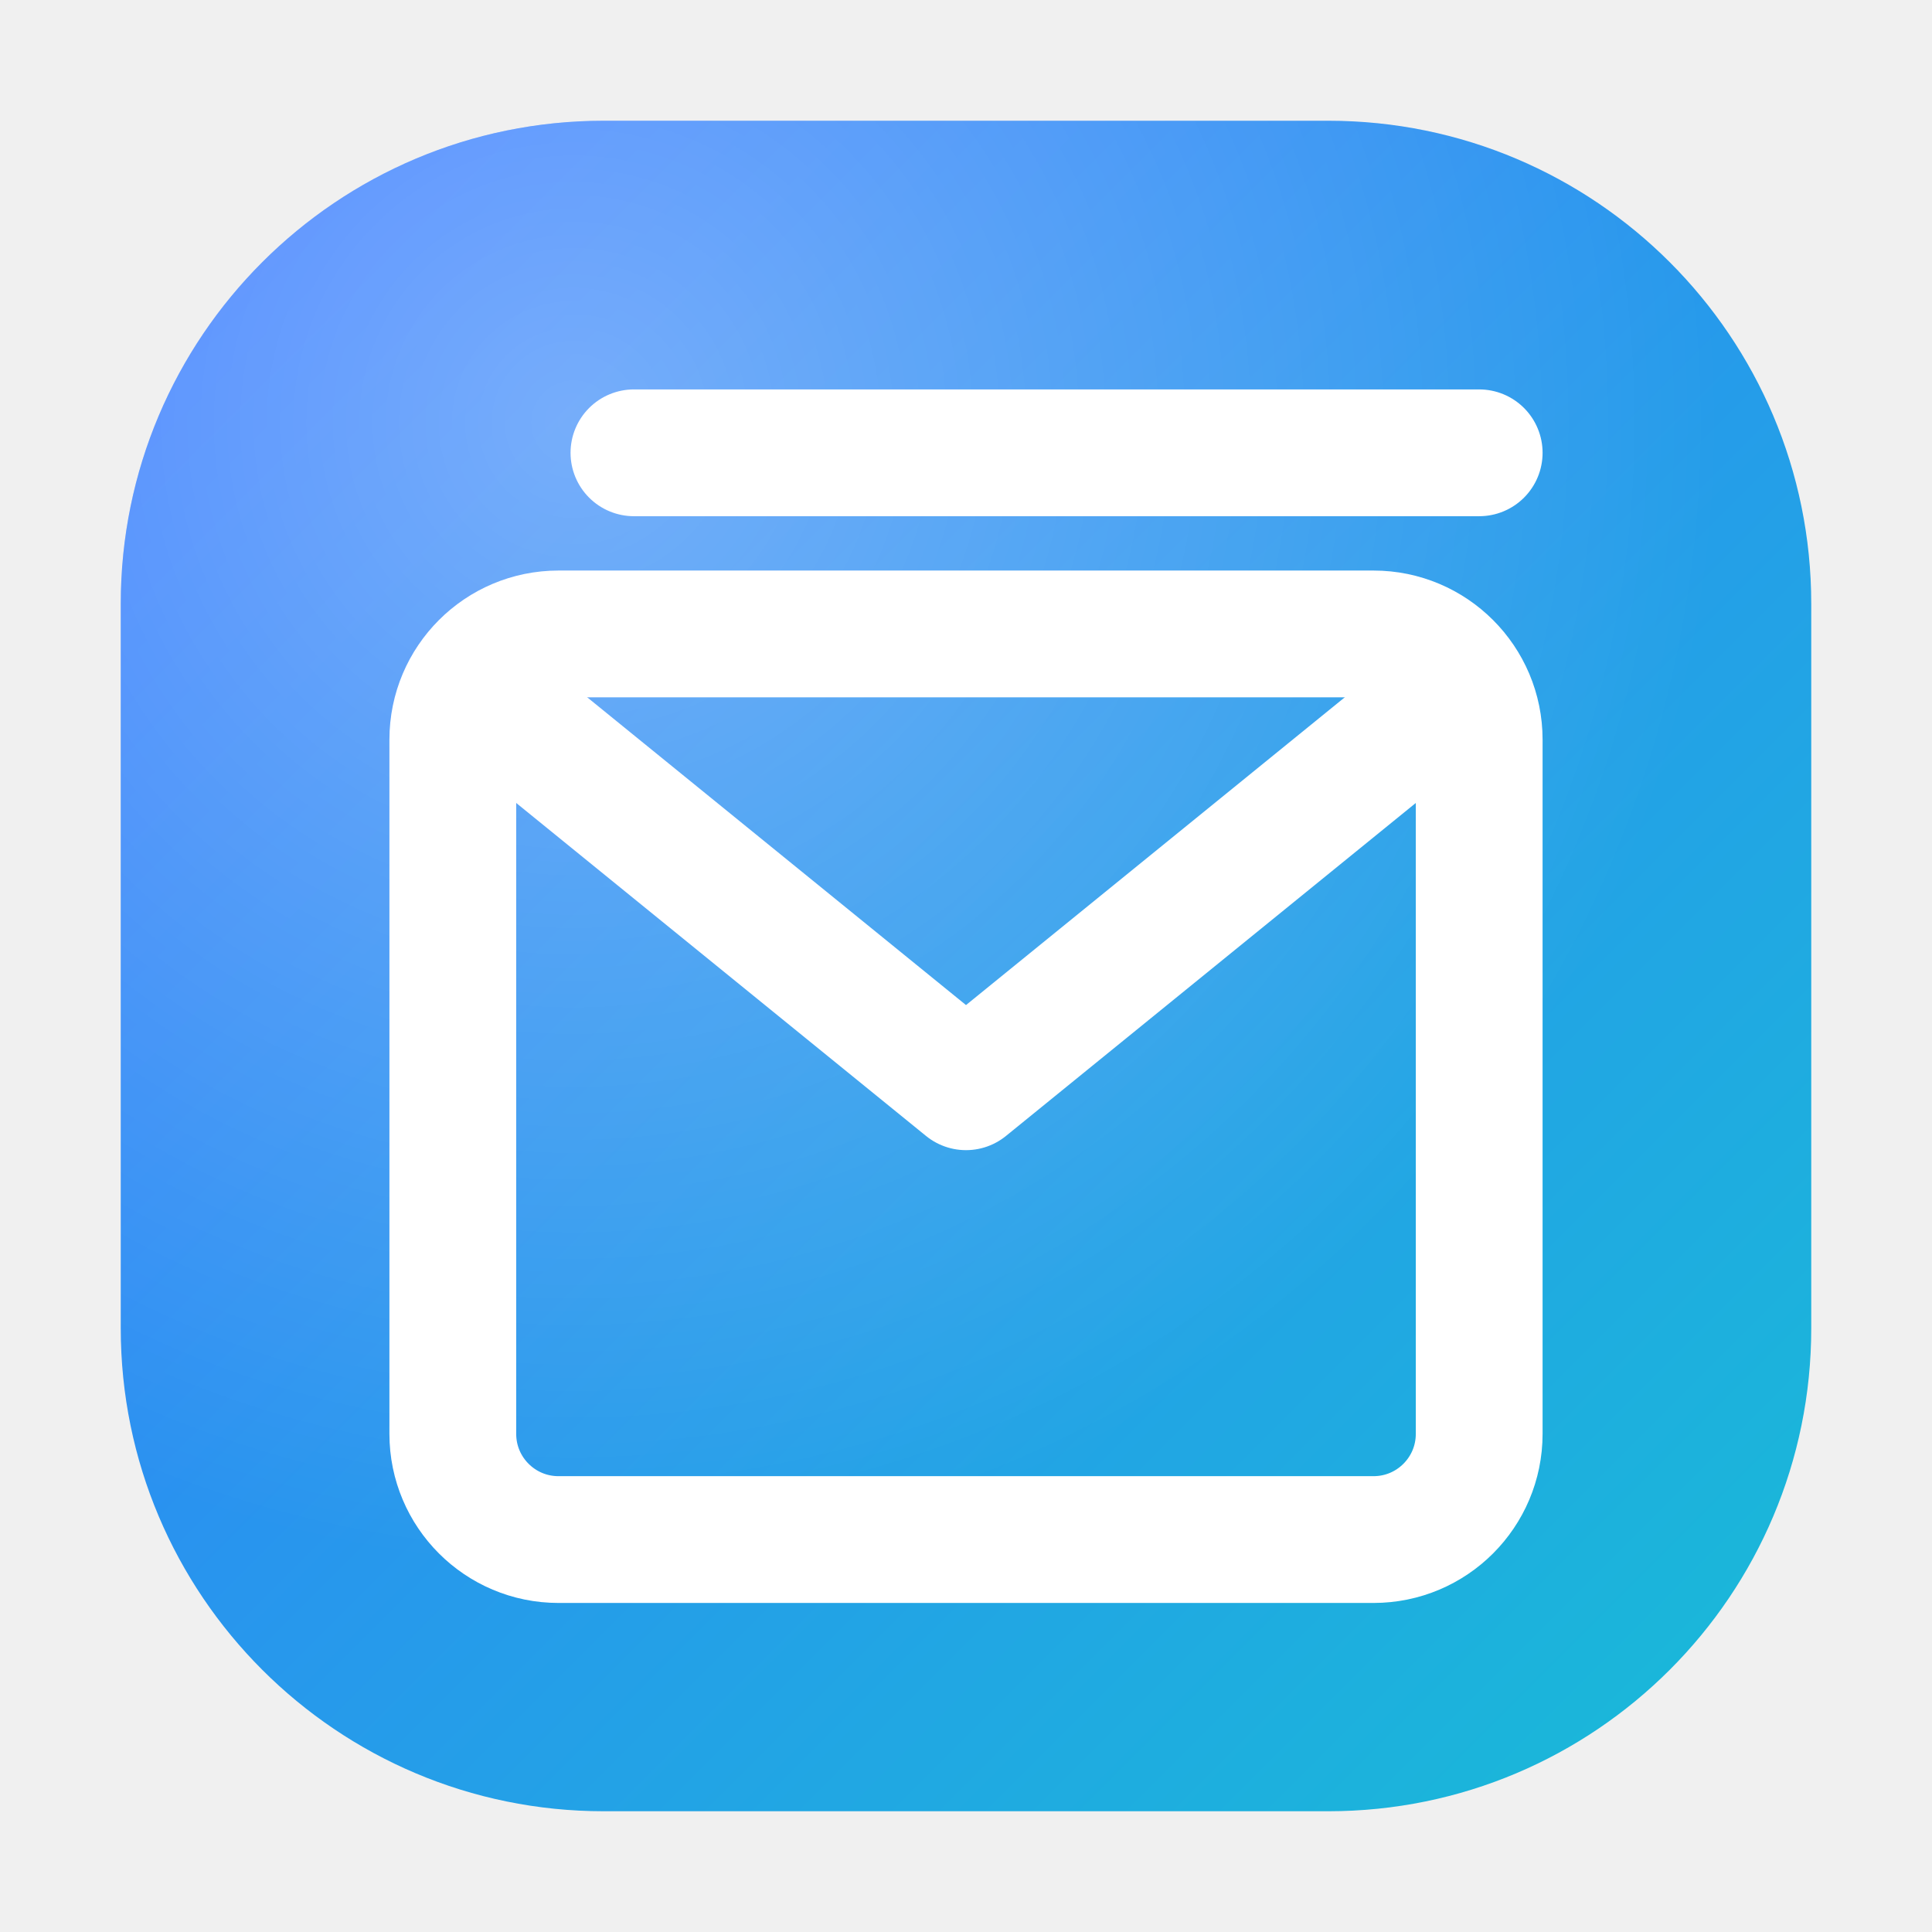
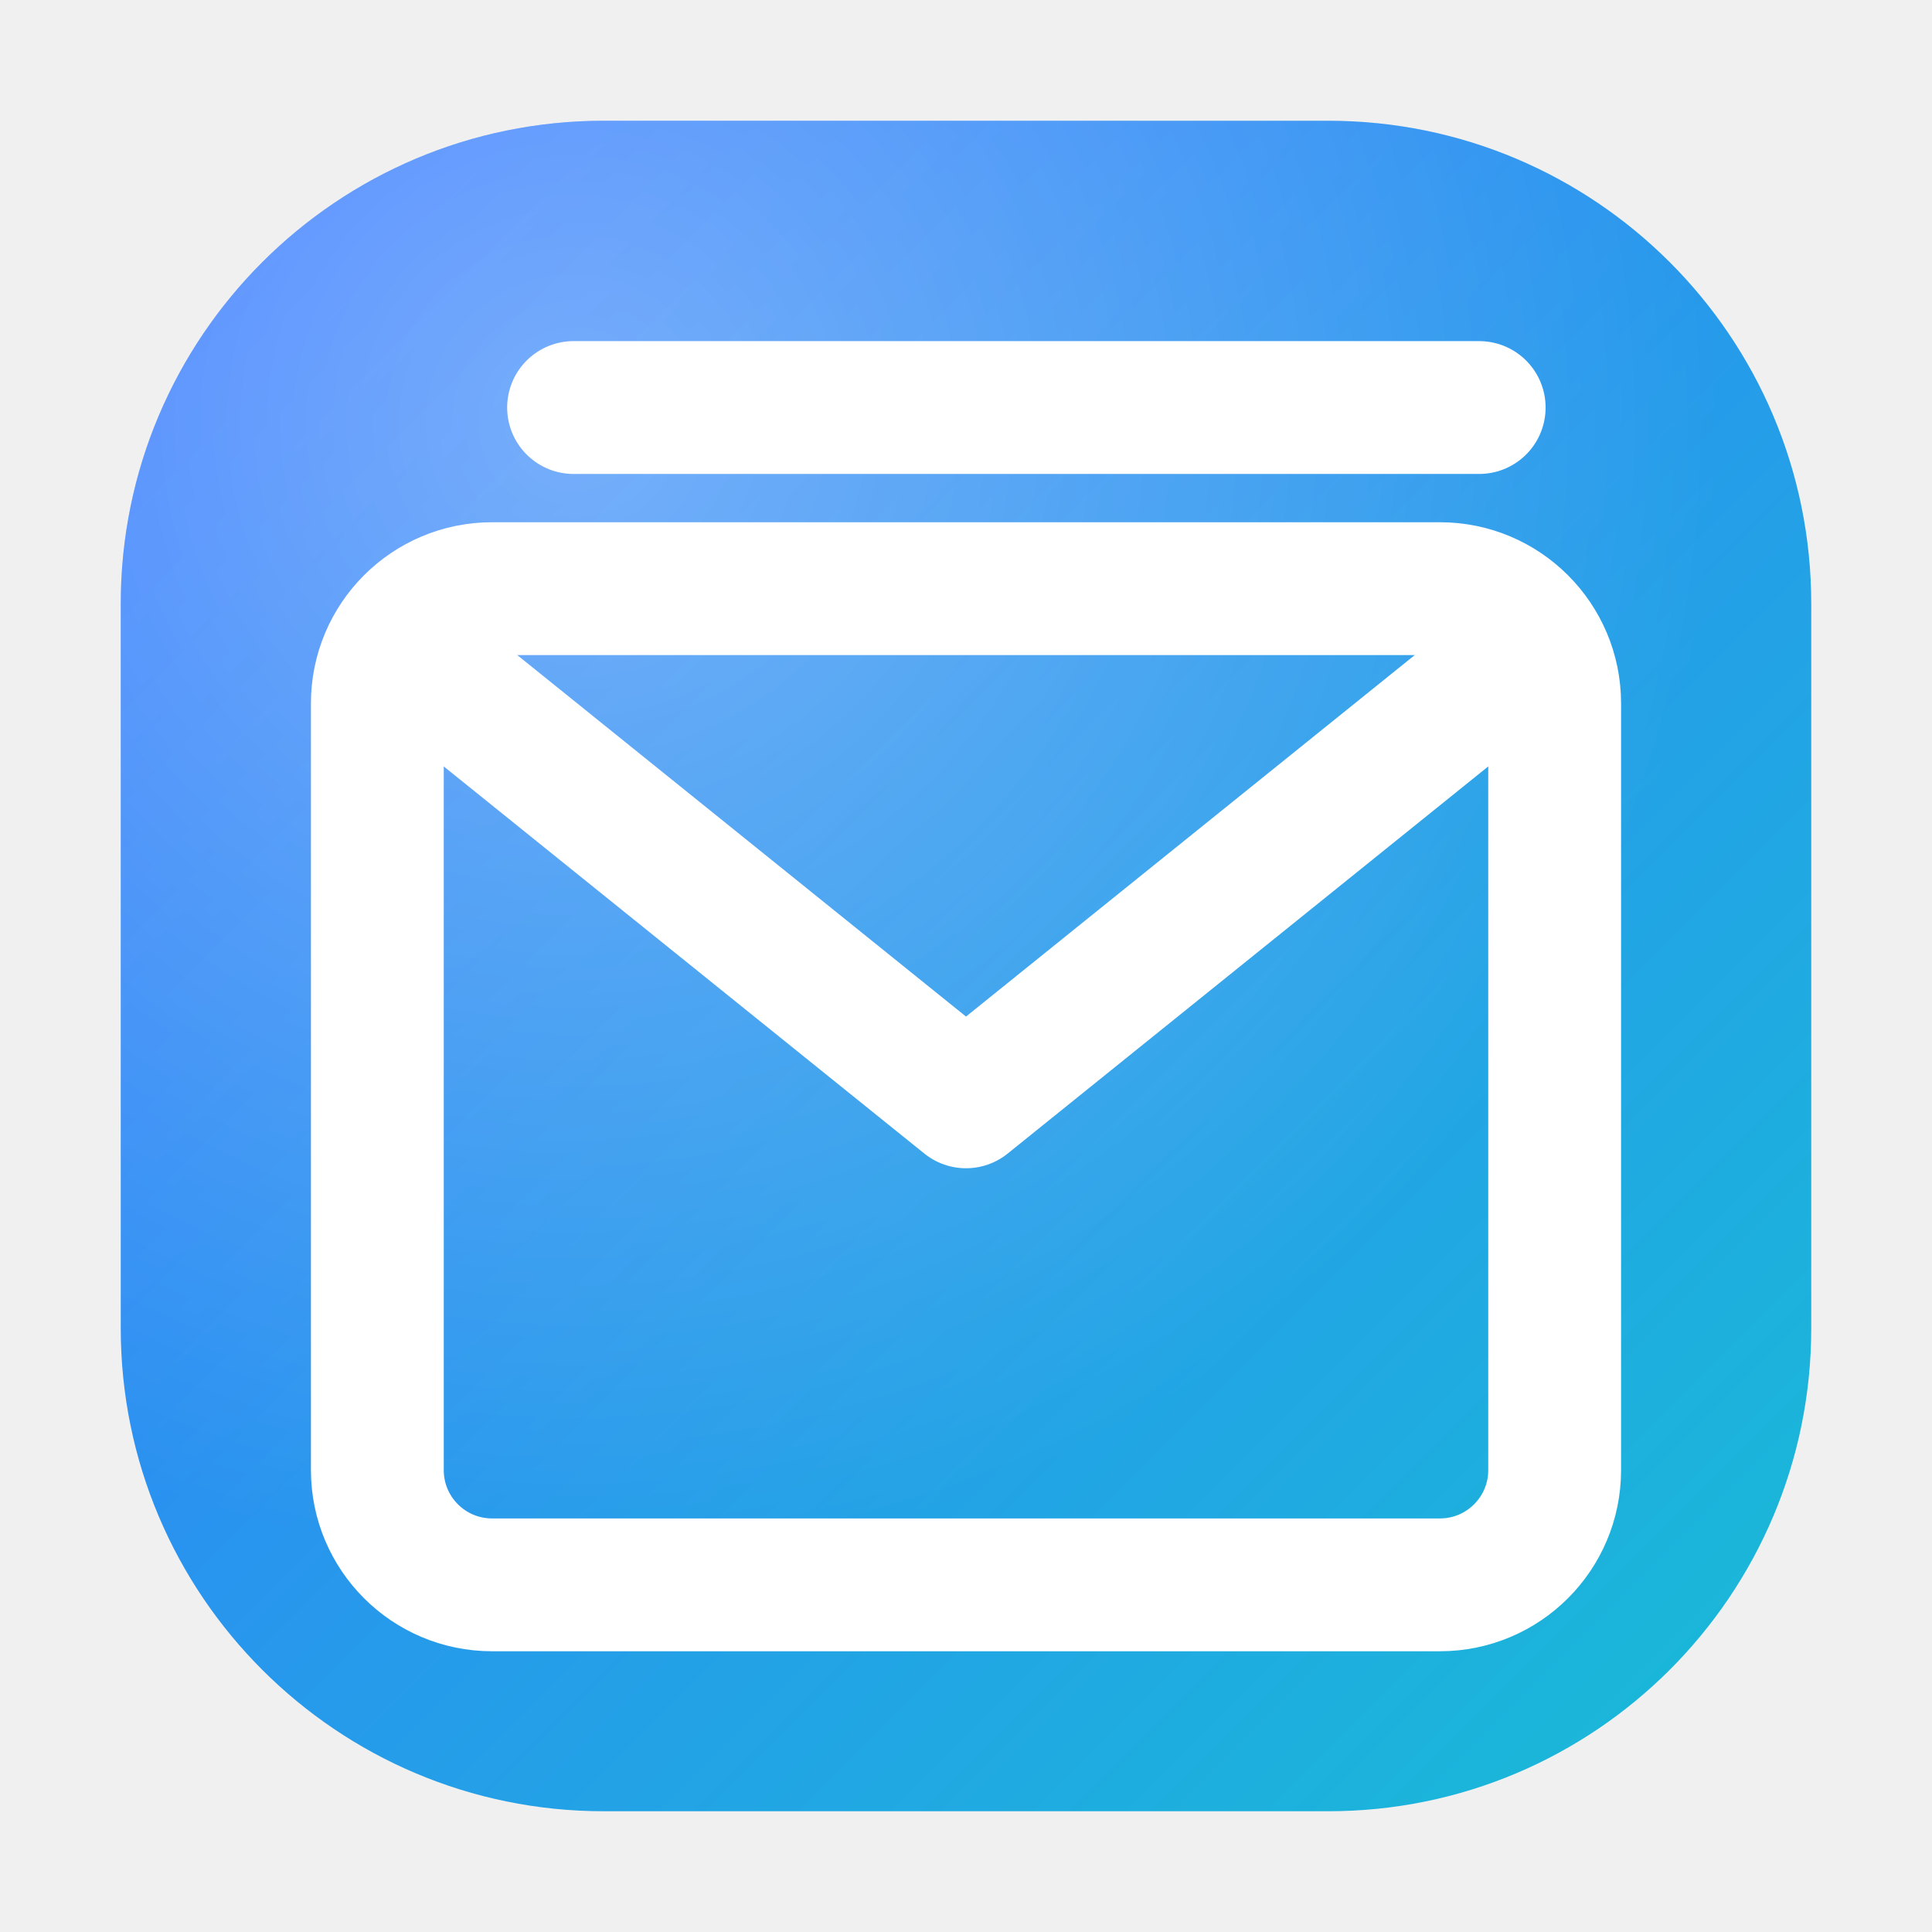
<svg xmlns="http://www.w3.org/2000/svg" viewBox="0 0 64 64" role="img" aria-label="Microsoft account workbench">
  <defs>
    <linearGradient id="mail-bg" x1="8" y1="8" x2="56" y2="56" gradientUnits="userSpaceOnUse">
      <stop offset="0" stop-color="#3479ff" />
      <stop offset="1" stop-color="#1ab7d9" />
    </linearGradient>
    <radialGradient id="mail-shine" cx="19" cy="14" r="38" gradientUnits="userSpaceOnUse">
      <stop offset="0" stop-color="#ffffff" stop-opacity="0.34" />
      <stop offset="1" stop-color="#ffffff" stop-opacity="0" />
    </radialGradient>
  </defs>
  <rect x="4" y="4" width="56" height="56" rx="16" fill="url(#mail-bg)" />
  <rect x="4" y="4" width="56" height="56" rx="16" fill="url(#mail-shine)" />
-   <rect x="15" y="21" width="34" height="30" rx="3.5" fill="none" stroke="#ffffff" stroke-width="4.2" stroke-linejoin="round" />
-   <path d="m16 23 16 13 16-13" fill="none" stroke="#ffffff" stroke-width="4.2" stroke-linecap="round" stroke-linejoin="round" />
-   <path d="M21 15h28" fill="none" stroke="#ffffff" stroke-width="4.2" stroke-linecap="round" />
+   <rect x="12.5" y="19.5" width="39" height="33" rx="3.8" fill="none" stroke="#ffffff" stroke-width="4.4" stroke-linejoin="round" />
+   <path d="m14 22 18 14.5L50 22" fill="none" stroke="#ffffff" stroke-width="4.4" stroke-linecap="round" stroke-linejoin="round" />
+   <path d="M19 13.5h30" fill="none" stroke="#ffffff" stroke-width="4.4" stroke-linecap="round" />
</svg>
